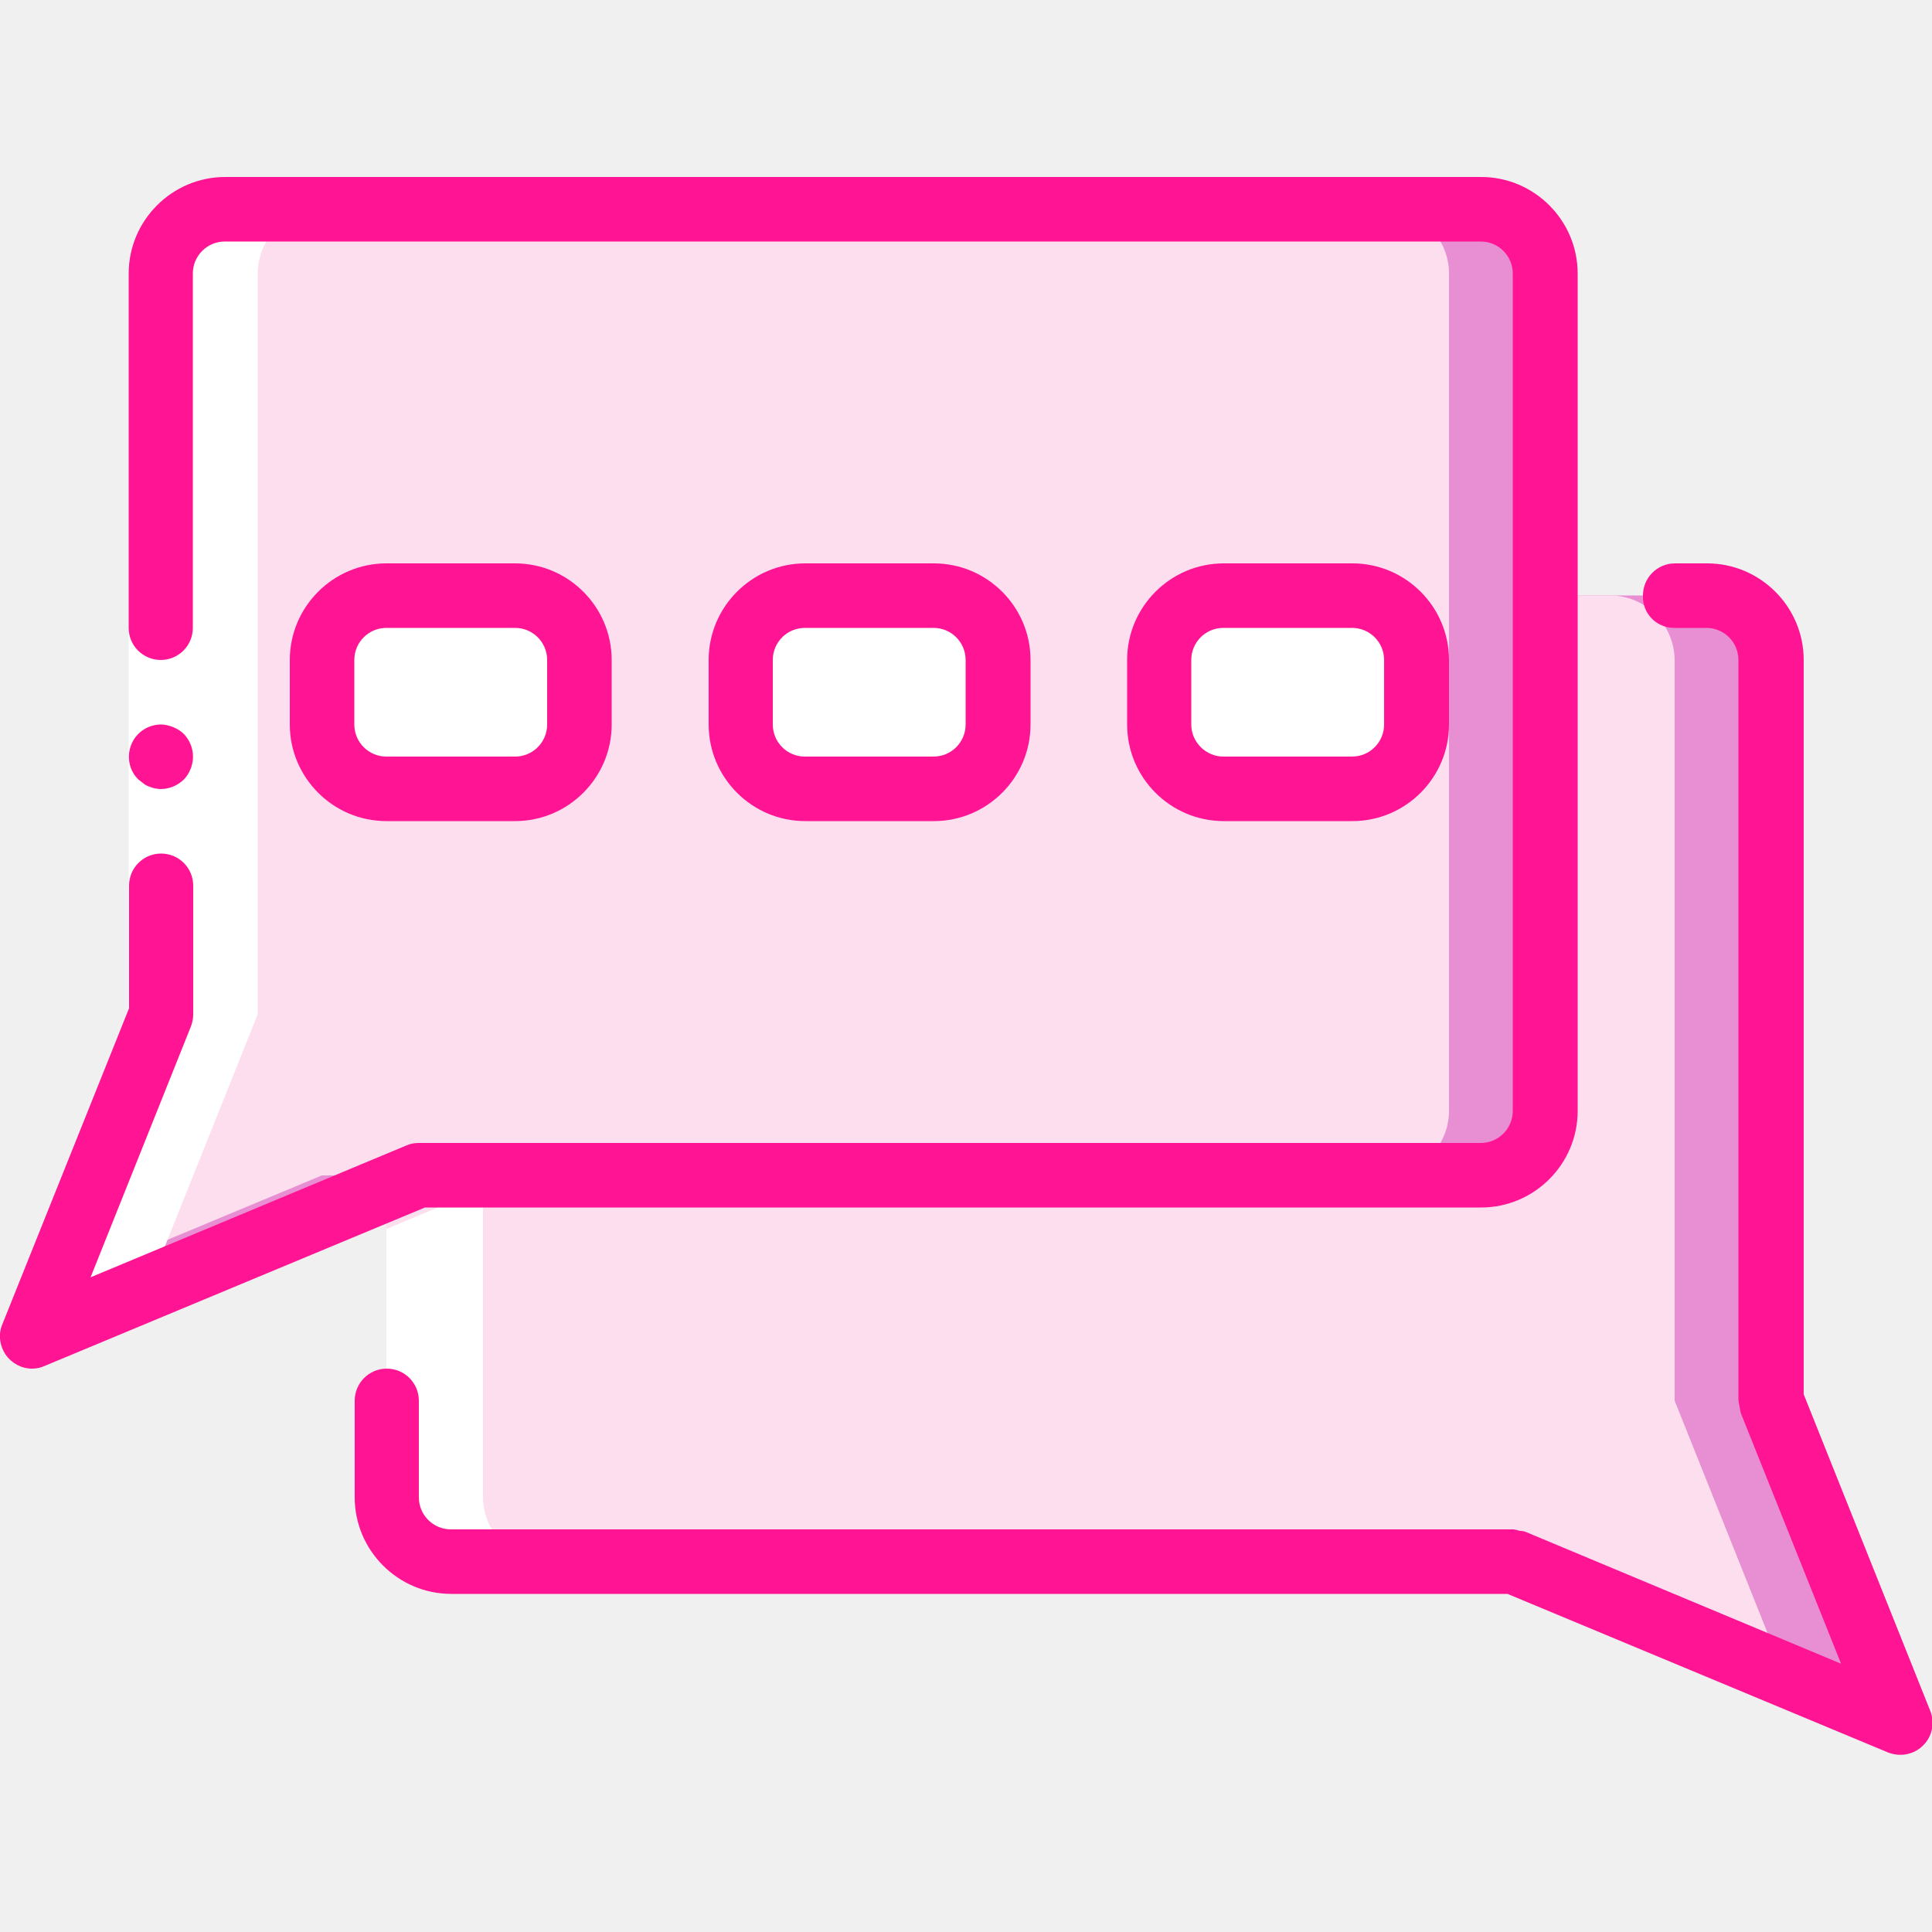
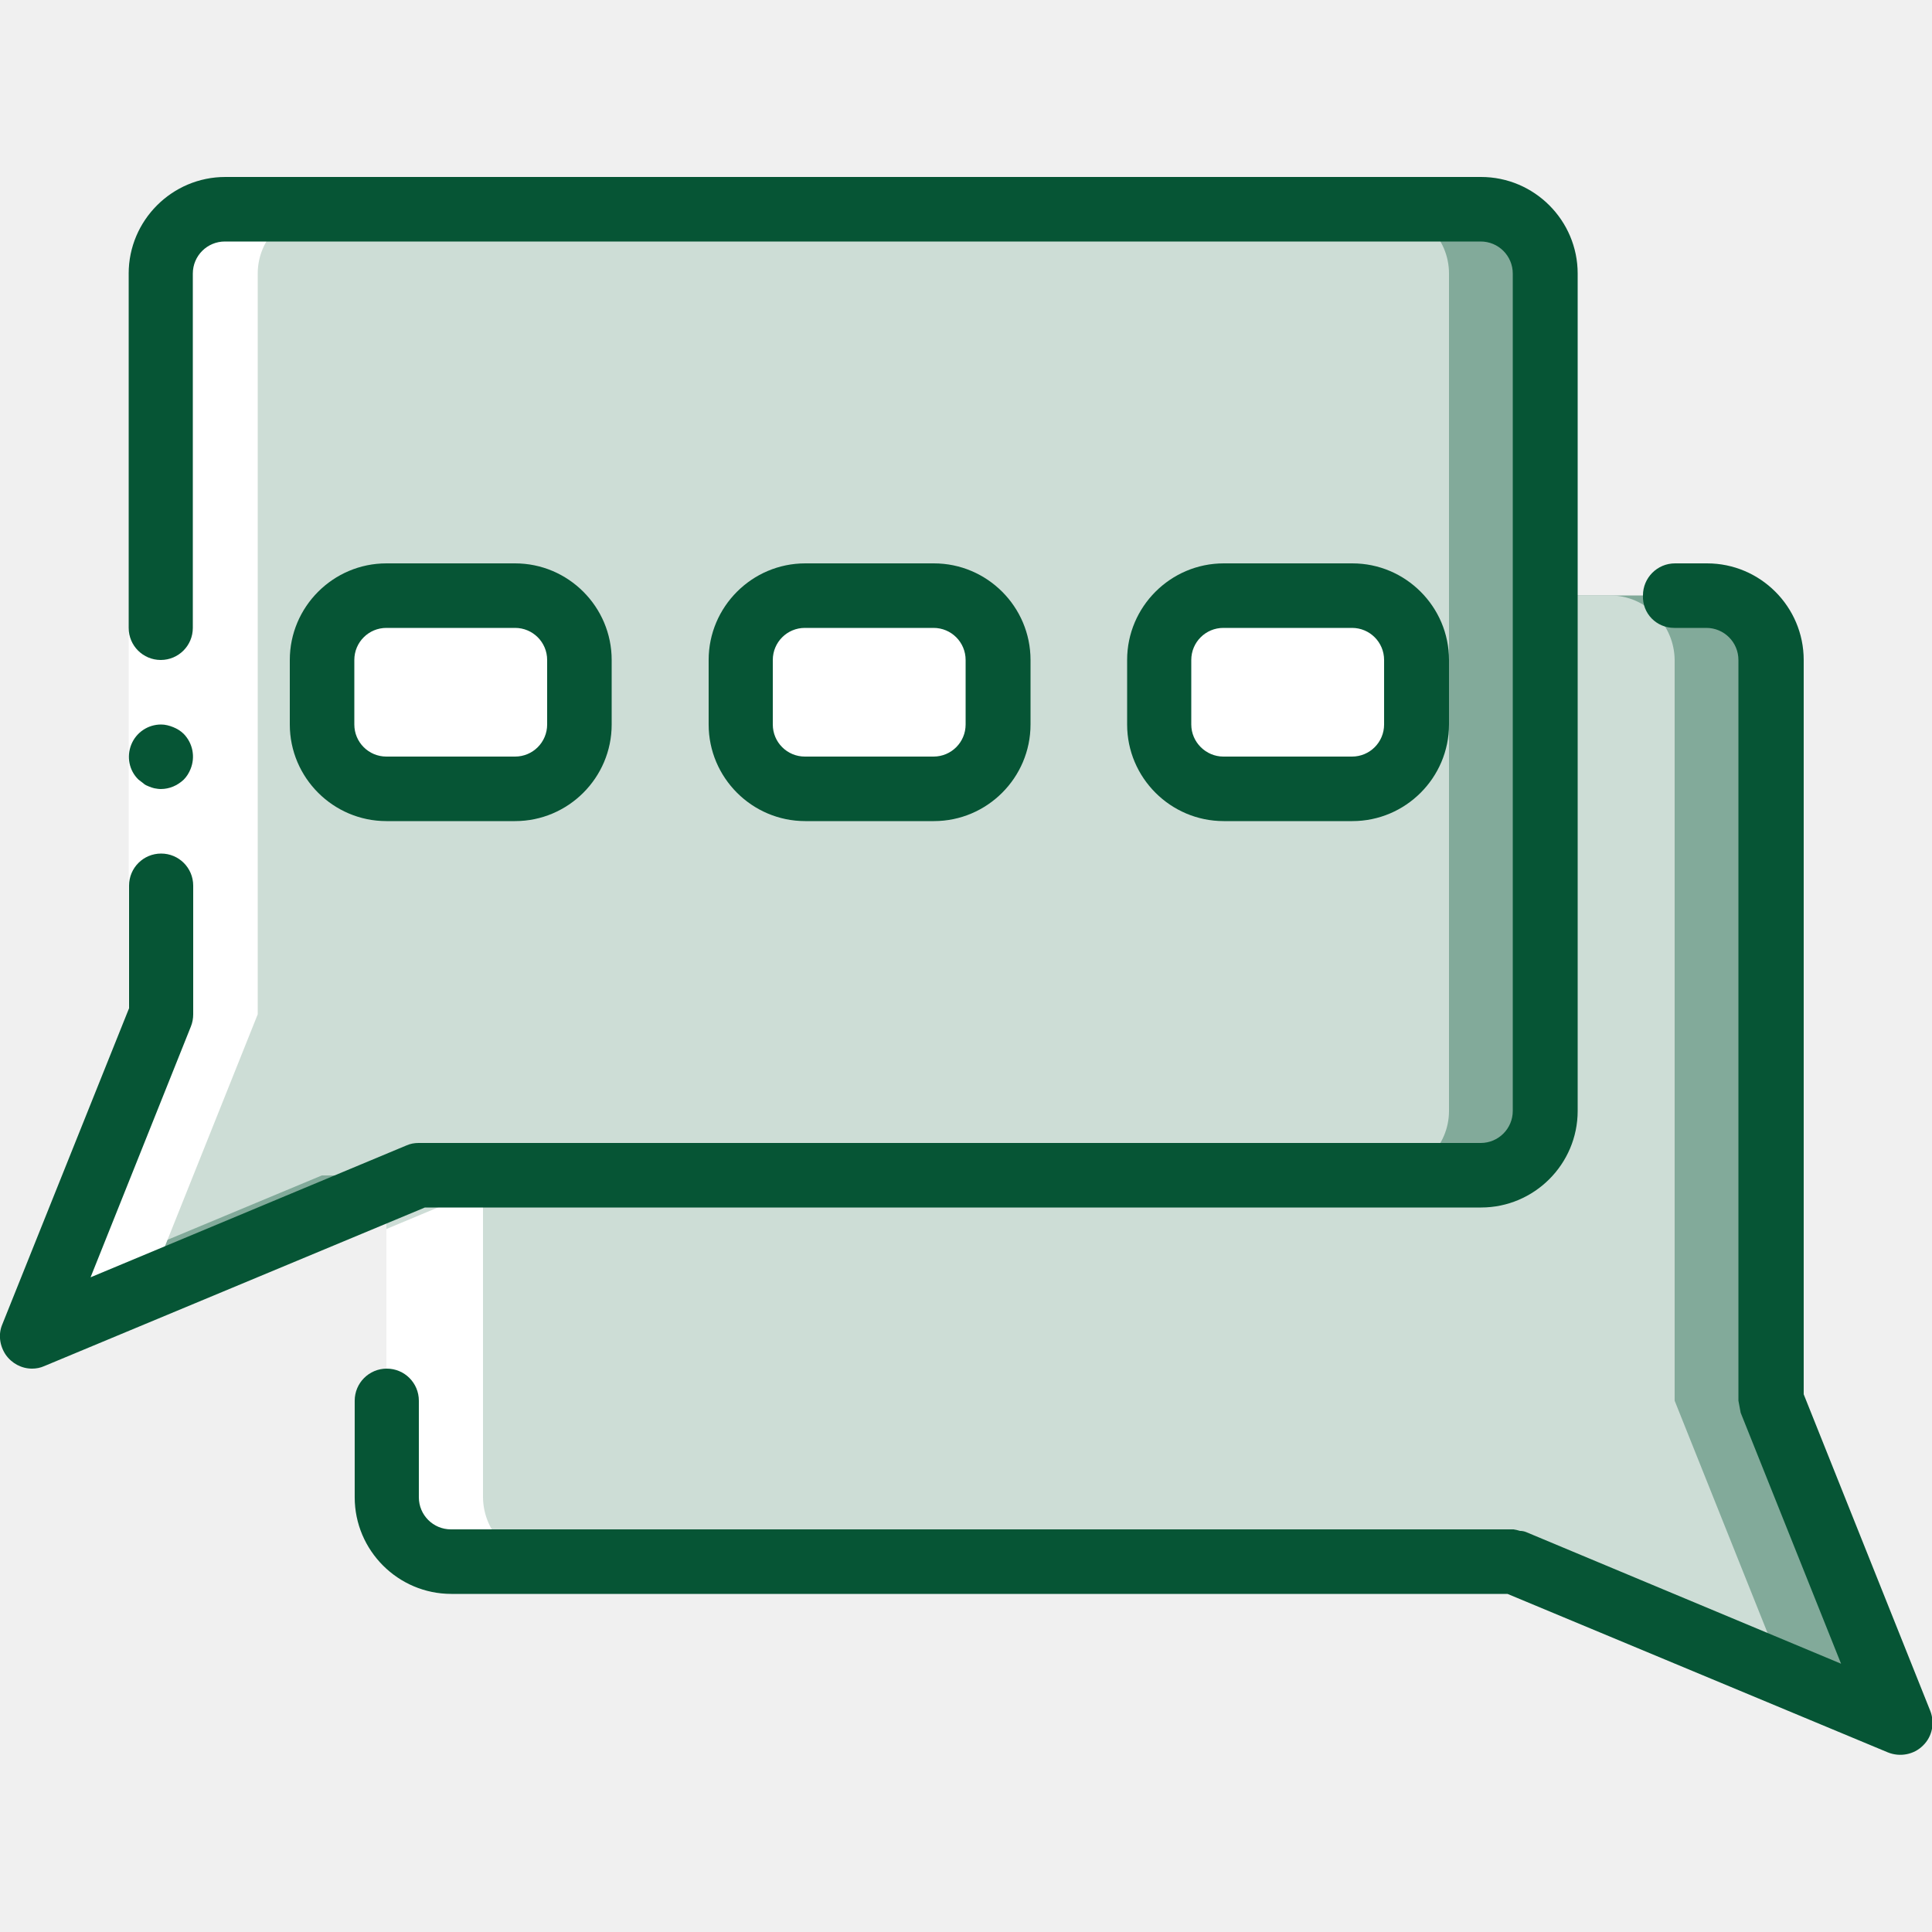
<svg xmlns="http://www.w3.org/2000/svg" version="1.1" id="Capa_1" x="0px" y="0px" viewBox="0 0 512 512" style="enable-background:new 0 0 512 512;" xml:space="preserve">
  <style type="text/css">
- 	.st0{fill:#E88ED3;}
- 	.st1{fill:#FCDEEF;}
+ 	.st0{fill:#82AA9A;}
+ 	.st1{fill:#CDDDD6;}
	.st2{fill:#FFFFFF;}
- 	.st3{fill:#FF1493;}
+ 	.st3{fill:#065535;}
</style>
-   <g transform="translate(-1)">
-     <g transform="translate(2 1)">
-       <path class="st0" d="M502.5,455.5l-30.7-12.8l-71.7-29.9H118.5c-9.4,0-17-7.7-17.1-17.1V173.9c0-9.4,7.7-17,17.1-17.1h332.8    c9.4,0,17,7.7,17.1,17.1v196.3L502.5,455.5z" />
-       <path class="st1" d="M471.8,442.7l-71.7-29.9H118.5c-9.4,0-17-7.7-17.1-17.1V173.9c0-9.4,7.7-17,17.1-17.1h307.2    c9.4,0,17,7.7,17.1,17.1v196.3L471.8,442.7z" />
-       <path class="st0" d="M408.6,71.5v221.9c0,9.4-7.7,17-17.1,17.1H109.9L7.5,353.1l5.1-12.8l29-72.5V71.5c0-9.4,7.7-17,17.1-17.1    h332.8C401,54.5,408.6,62.1,408.6,71.5z" />
-       <path class="st1" d="M383,71.5v221.9c0,9.4-7.7,17-17.1,17.1H84.3l-71.7,29.9l29-72.5V71.5c0-9.4,7.7-17,17.1-17.1h307.2    C375.4,54.5,383,62.1,383,71.5z" />
-       <g>
-         <path class="st2" d="M101.4,156.9h34.1c9.4,0,17.1,7.6,17.1,17.1V191c0,9.4-7.6,17.1-17.1,17.1h-34.1c-9.4,0-17.1-7.6-17.1-17.1     v-17.1C84.3,164.5,92,156.9,101.4,156.9z" />
-         <path class="st2" d="M212.3,156.9h34.1c9.4,0,17.1,7.6,17.1,17.1V191c0,9.4-7.6,17.1-17.1,17.1h-34.1c-9.4,0-17.1-7.6-17.1-17.1     v-17.1C195.3,164.5,202.9,156.9,212.3,156.9z" />
-         <path class="st2" d="M323.3,156.9h34.1c9.4,0,17.1,7.6,17.1,17.1V191c0,9.4-7.6,17.1-17.1,17.1h-34.1c-9.4,0-17.1-7.6-17.1-17.1     v-17.1C306.2,164.5,313.8,156.9,323.3,156.9z" />
-       </g>
-       <g>
-         <path class="st2" d="M118.5,412.9h25.6c-9.4,0-17-7.7-17.1-17.1V314l-25.6,10.7v71.1C101.4,405.2,109.1,412.9,118.5,412.9z" />
-         <path class="st2" d="M38.3,340.3l29-72.5V71.5c0-9.4,7.7-17,17.1-17.1H58.7c-9.4,0-17,7.7-17.1,17.1v196.3l-29,72.5l-5.1,12.8     L38.3,340.3z" />
-       </g>
-     </g>
-     <g>
-       <polygon class="st2" points="35.1,268.8 35.1,157.9 35.1,72.5 52.2,72.5 52.2,157.9 52.2,268.8   " />
-       <g>
-         <path class="st3" d="M40.4,208.4c0.5,0.2,1,0.4,1.5,0.5c0.6,0.1,1.1,0.2,1.7,0.2c2.3,0,4.4-0.9,6.1-2.5c0.8-0.8,1.4-1.8,1.8-2.8     c1.3-3.2,0.6-6.8-1.8-9.3c-0.8-0.8-1.8-1.4-2.8-1.8c-1-0.4-2.1-0.7-3.2-0.7c-3.5,0-6.6,2.1-7.9,5.3c-1.3,3.2-0.6,6.9,1.9,9.3     l1.3,1C39.4,208,39.9,208.2,40.4,208.4z" />
-         <path class="st3" d="M9.5,362.7c1.1,0,2.2-0.2,3.3-0.7l100.8-42h279.9c14.1,0,25.6-11.5,25.6-25.6V72.5     c0-14.1-11.5-25.6-25.6-25.6H60.7c-14.1,0-25.6,11.5-25.6,25.6v93.9c0,4.7,3.8,8.5,8.5,8.5s8.5-3.8,8.5-8.5V72.5     c0-4.7,3.8-8.5,8.5-8.5h332.8c4.7,0,8.5,3.8,8.5,8.5v221.9c0,4.7-3.8,8.5-8.5,8.5H111.9c-1.1,0-2.2,0.2-3.3,0.7L25,338.5     L51.6,272c0.4-1,0.6-2.1,0.6-3.2v-34.1c0-4.7-3.8-8.5-8.5-8.5s-8.5,3.8-8.5,8.5v32.5L1.6,351c-1.1,2.6-0.7,5.6,0.9,8     C4.1,361.3,6.7,362.7,9.5,362.7z" />
-         <path class="st3" d="M444.7,166.4h8.5c4.7,0,8.5,3.8,8.5,8.5v196.3c0.2,1.1,0.4,2.1,0.6,3.2l26.6,66.5L405.4,406     c-0.5-0.2-1.1-0.3-1.6-0.3c-0.6-0.2-1.1-0.3-1.7-0.4H120.5c-4.7,0-8.5-3.8-8.5-8.5v-25.6c0-4.7-3.8-8.5-8.5-8.5     c-4.7,0-8.5,3.8-8.5,8.5v25.6c0,14.1,11.5,25.6,25.6,25.6h279.9l100.8,42c3.2,1.3,6.9,0.6,9.3-1.8c2.5-2.4,3.2-6.1,1.9-9.3     l-33.5-83.8V174.9c0-14.1-11.5-25.6-25.6-25.6h-8.5c-4.7,0-8.5,3.8-8.5,8.5C436.2,162.6,440,166.4,444.7,166.4z" />
-         <path class="st3" d="M137.5,217.6c14.1,0,25.6-11.5,25.6-25.6v-17.1c0-14.1-11.5-25.6-25.6-25.6h-34.1     c-14.1,0-25.6,11.5-25.6,25.6V192c0,14.1,11.5,25.6,25.6,25.6H137.5z M94.9,192v-17.1c0-4.7,3.8-8.5,8.5-8.5h34.1     c4.7,0,8.5,3.8,8.5,8.5V192c0,4.7-3.8,8.5-8.5,8.5h-34.1C98.7,200.5,94.9,196.7,94.9,192z" />
-         <path class="st3" d="M248.5,217.6c14.1,0,25.6-11.5,25.6-25.6v-17.1c0-14.1-11.5-25.6-25.6-25.6h-34.1     c-14.1,0-25.6,11.5-25.6,25.6V192c0,14.1,11.5,25.6,25.6,25.6H248.5z M205.8,192v-17.1c0-4.7,3.8-8.5,8.5-8.5h34.1     c4.7,0,8.5,3.8,8.5,8.5V192c0,4.7-3.8,8.5-8.5,8.5h-34.1C209.6,200.5,205.8,196.7,205.8,192z" />
-         <path class="st3" d="M359.4,217.6c14.1,0,25.6-11.5,25.6-25.6v-17.1c0-14.1-11.5-25.6-25.6-25.6h-34.1     c-14.1,0-25.6,11.5-25.6,25.6V192c0,14.1,11.5,25.6,25.6,25.6H359.4z M316.7,192v-17.1c0-4.7,3.8-8.5,8.5-8.5h34.1     c4.7,0,8.5,3.8,8.5,8.5V192c0,4.7-3.8,8.5-8.5,8.5h-34.1C320.6,200.5,316.7,196.7,316.7,192z" />
-       </g>
-     </g>
+   <path class="st0" d="M503.5,456.5l-30.7-12.8l-71.7-29.9H119.5c-9.4,0-17-7.7-17.1-17.1V174.9c0-9.4,7.7-17,17.1-17.1h332.8  c9.4,0,17,7.7,17.1,17.1v196.3L503.5,456.5z" />
+   <path class="st1" d="M472.8,443.7l-71.7-29.9H119.5c-9.4,0-17-7.7-17.1-17.1V174.9c0-9.4,7.7-17,17.1-17.1h307.2  c9.4,0,17,7.7,17.1,17.1v196.3L472.8,443.7z" />
+   <path class="st0" d="M409.6,72.5v221.9c0,9.4-7.7,17-17.1,17.1H110.9L8.5,354.1l5.1-12.8l29-72.5V72.5c0-9.4,7.7-17,17.1-17.1h332.8  C402,55.5,409.6,63.1,409.6,72.5z" />
+   <path class="st1" d="M384,72.5v221.9c0,9.4-7.7,17-17.1,17.1H85.3l-71.7,29.9l29-72.5V72.5c0-9.4,7.7-17,17.1-17.1h307.2  C376.4,55.5,384,63.1,384,72.5z" />
+   <g>
+     <path class="st2" d="M102.4,157.9h34.1c9.4,0,17.1,7.6,17.1,17.1v17c0,9.4-7.6,17.1-17.1,17.1h-34.1c-9.4,0-17.1-7.6-17.1-17.1   v-17.1C85.3,165.5,93,157.9,102.4,157.9z" />
+     <path class="st2" d="M213.3,157.9h34.1c9.4,0,17.1,7.6,17.1,17.1v17c0,9.4-7.6,17.1-17.1,17.1h-34.1c-9.4,0-17.1-7.6-17.1-17.1   v-17.1C196.3,165.5,203.9,157.9,213.3,157.9z" />
+     <path class="st2" d="M324.3,157.9h34.1c9.4,0,17.1,7.6,17.1,17.1v17c0,9.4-7.6,17.1-17.1,17.1h-34.1c-9.4,0-17.1-7.6-17.1-17.1   v-17.1C307.2,165.5,314.8,157.9,324.3,157.9z" />
+   </g>
+   <g>
+     <path class="st2" d="M119.5,413.9h25.6c-9.4,0-17-7.7-17.1-17.1V315l-25.6,10.7v71.1C102.4,406.2,110.1,413.9,119.5,413.9z" />
+     <path class="st2" d="M39.3,341.3l29-72.5V72.5c0-9.4,7.7-17,17.1-17.1H59.7c-9.4,0-17,7.7-17.1,17.1v196.3l-29,72.5l-5.1,12.8   L39.3,341.3z" />
+   </g>
+   <polygon class="st2" points="34.1,268.8 34.1,157.9 34.1,72.5 51.2,72.5 51.2,157.9 51.2,268.8 " />
+   <g>
+     <path class="st3" d="M39.4,208.4c0.5,0.2,1,0.4,1.5,0.5c0.6,0.1,1.1,0.2,1.7,0.2c2.3,0,4.4-0.9,6.1-2.5c0.8-0.8,1.4-1.8,1.8-2.8   c1.3-3.2,0.6-6.8-1.8-9.3c-0.8-0.8-1.8-1.4-2.8-1.8c-1-0.4-2.1-0.7-3.2-0.7c-3.5,0-6.6,2.1-7.9,5.3c-1.3,3.2-0.6,6.9,1.9,9.3l1.3,1   C38.4,208,38.9,208.2,39.4,208.4z" />
+     <path class="st3" d="M8.5,362.7c1.1,0,2.2-0.2,3.3-0.7l100.8-42h279.9c14.1,0,25.6-11.5,25.6-25.6V72.5c0-14.1-11.5-25.6-25.6-25.6   H59.7c-14.1,0-25.6,11.5-25.6,25.6v93.9c0,4.7,3.8,8.5,8.5,8.5s8.5-3.8,8.5-8.5V72.5c0-4.7,3.8-8.5,8.5-8.5h332.8   c4.7,0,8.5,3.8,8.5,8.5v221.9c0,4.7-3.8,8.5-8.5,8.5H110.9c-1.1,0-2.2,0.2-3.3,0.7L24,338.5L50.6,272c0.4-1,0.6-2.1,0.6-3.2v-34.1   c0-4.7-3.8-8.5-8.5-8.5s-8.5,3.8-8.5,8.5v32.5L0.6,351c-1.1,2.6-0.7,5.6,0.9,8C3.1,361.3,5.7,362.7,8.5,362.7z" />
+     <path class="st3" d="M443.7,166.4h8.5c4.7,0,8.5,3.8,8.5,8.5v196.3c0.2,1.1,0.4,2.1,0.6,3.2l26.6,66.5L404.4,406   c-0.5-0.2-1.1-0.3-1.6-0.3c-0.6-0.2-1.1-0.3-1.7-0.4H119.5c-4.7,0-8.5-3.8-8.5-8.5v-25.6c0-4.7-3.8-8.5-8.5-8.5s-8.5,3.8-8.5,8.5   v25.6c0,14.1,11.5,25.6,25.6,25.6h279.9l100.8,42c3.2,1.3,6.9,0.6,9.3-1.8c2.5-2.4,3.2-6.1,1.9-9.3L478,369.5V174.9   c0-14.1-11.5-25.6-25.6-25.6h-8.5c-4.7,0-8.5,3.8-8.5,8.5C435.2,162.6,439,166.4,443.7,166.4z" />
+     <path class="st3" d="M136.5,217.6c14.1,0,25.6-11.5,25.6-25.6v-17.1c0-14.1-11.5-25.6-25.6-25.6h-34.1c-14.1,0-25.6,11.5-25.6,25.6   V192c0,14.1,11.5,25.6,25.6,25.6H136.5z M93.9,192v-17.1c0-4.7,3.8-8.5,8.5-8.5h34.1c4.7,0,8.5,3.8,8.5,8.5V192   c0,4.7-3.8,8.5-8.5,8.5h-34.1C97.7,200.5,93.9,196.7,93.9,192z" />
+     <path class="st3" d="M247.5,217.6c14.1,0,25.6-11.5,25.6-25.6v-17.1c0-14.1-11.5-25.6-25.6-25.6h-34.1c-14.1,0-25.6,11.5-25.6,25.6   V192c0,14.1,11.5,25.6,25.6,25.6H247.5z M204.8,192v-17.1c0-4.7,3.8-8.5,8.5-8.5h34.1c4.7,0,8.5,3.8,8.5,8.5V192   c0,4.7-3.8,8.5-8.5,8.5h-34.1C208.6,200.5,204.8,196.7,204.8,192z" />
+     <path class="st3" d="M358.4,217.6c14.1,0,25.6-11.5,25.6-25.6v-17.1c0-14.1-11.5-25.6-25.6-25.6h-34.1c-14.1,0-25.6,11.5-25.6,25.6   V192c0,14.1,11.5,25.6,25.6,25.6H358.4z M315.7,192v-17.1c0-4.7,3.8-8.5,8.5-8.5h34.1c4.7,0,8.5,3.8,8.5,8.5V192   c0,4.7-3.8,8.5-8.5,8.5h-34.1C319.6,200.5,315.7,196.7,315.7,192z" />
  </g>
</svg>
